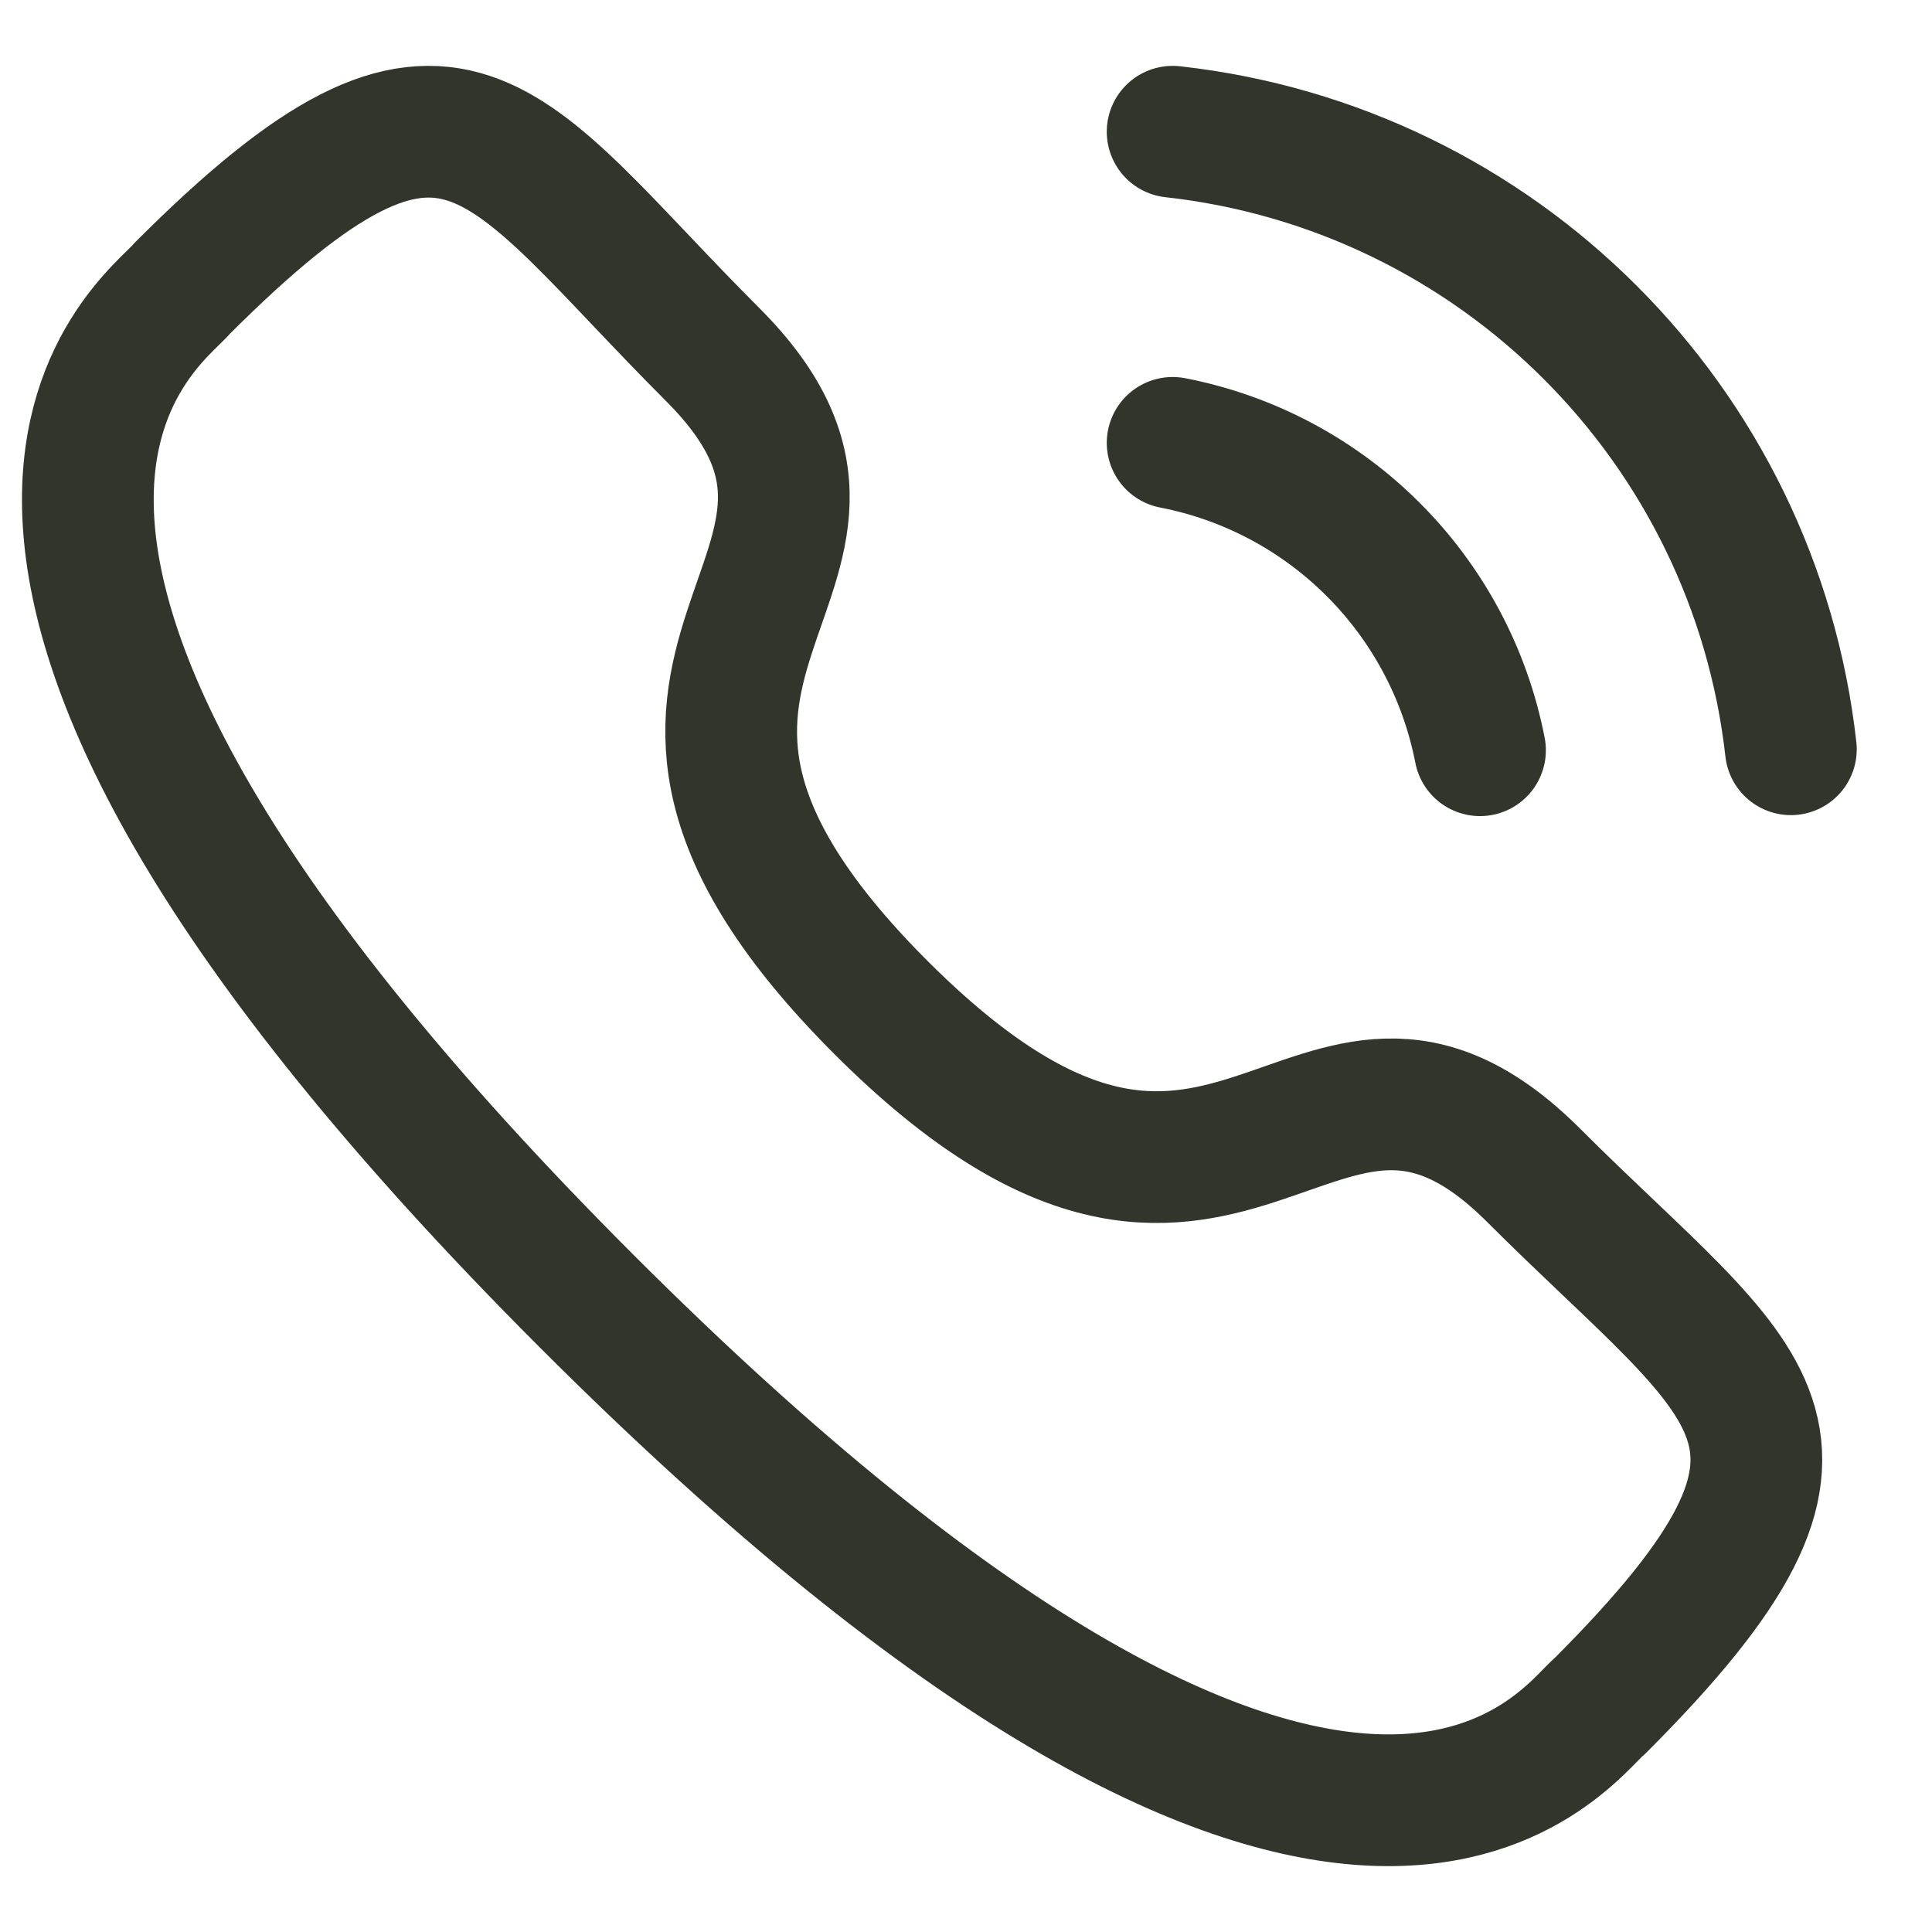
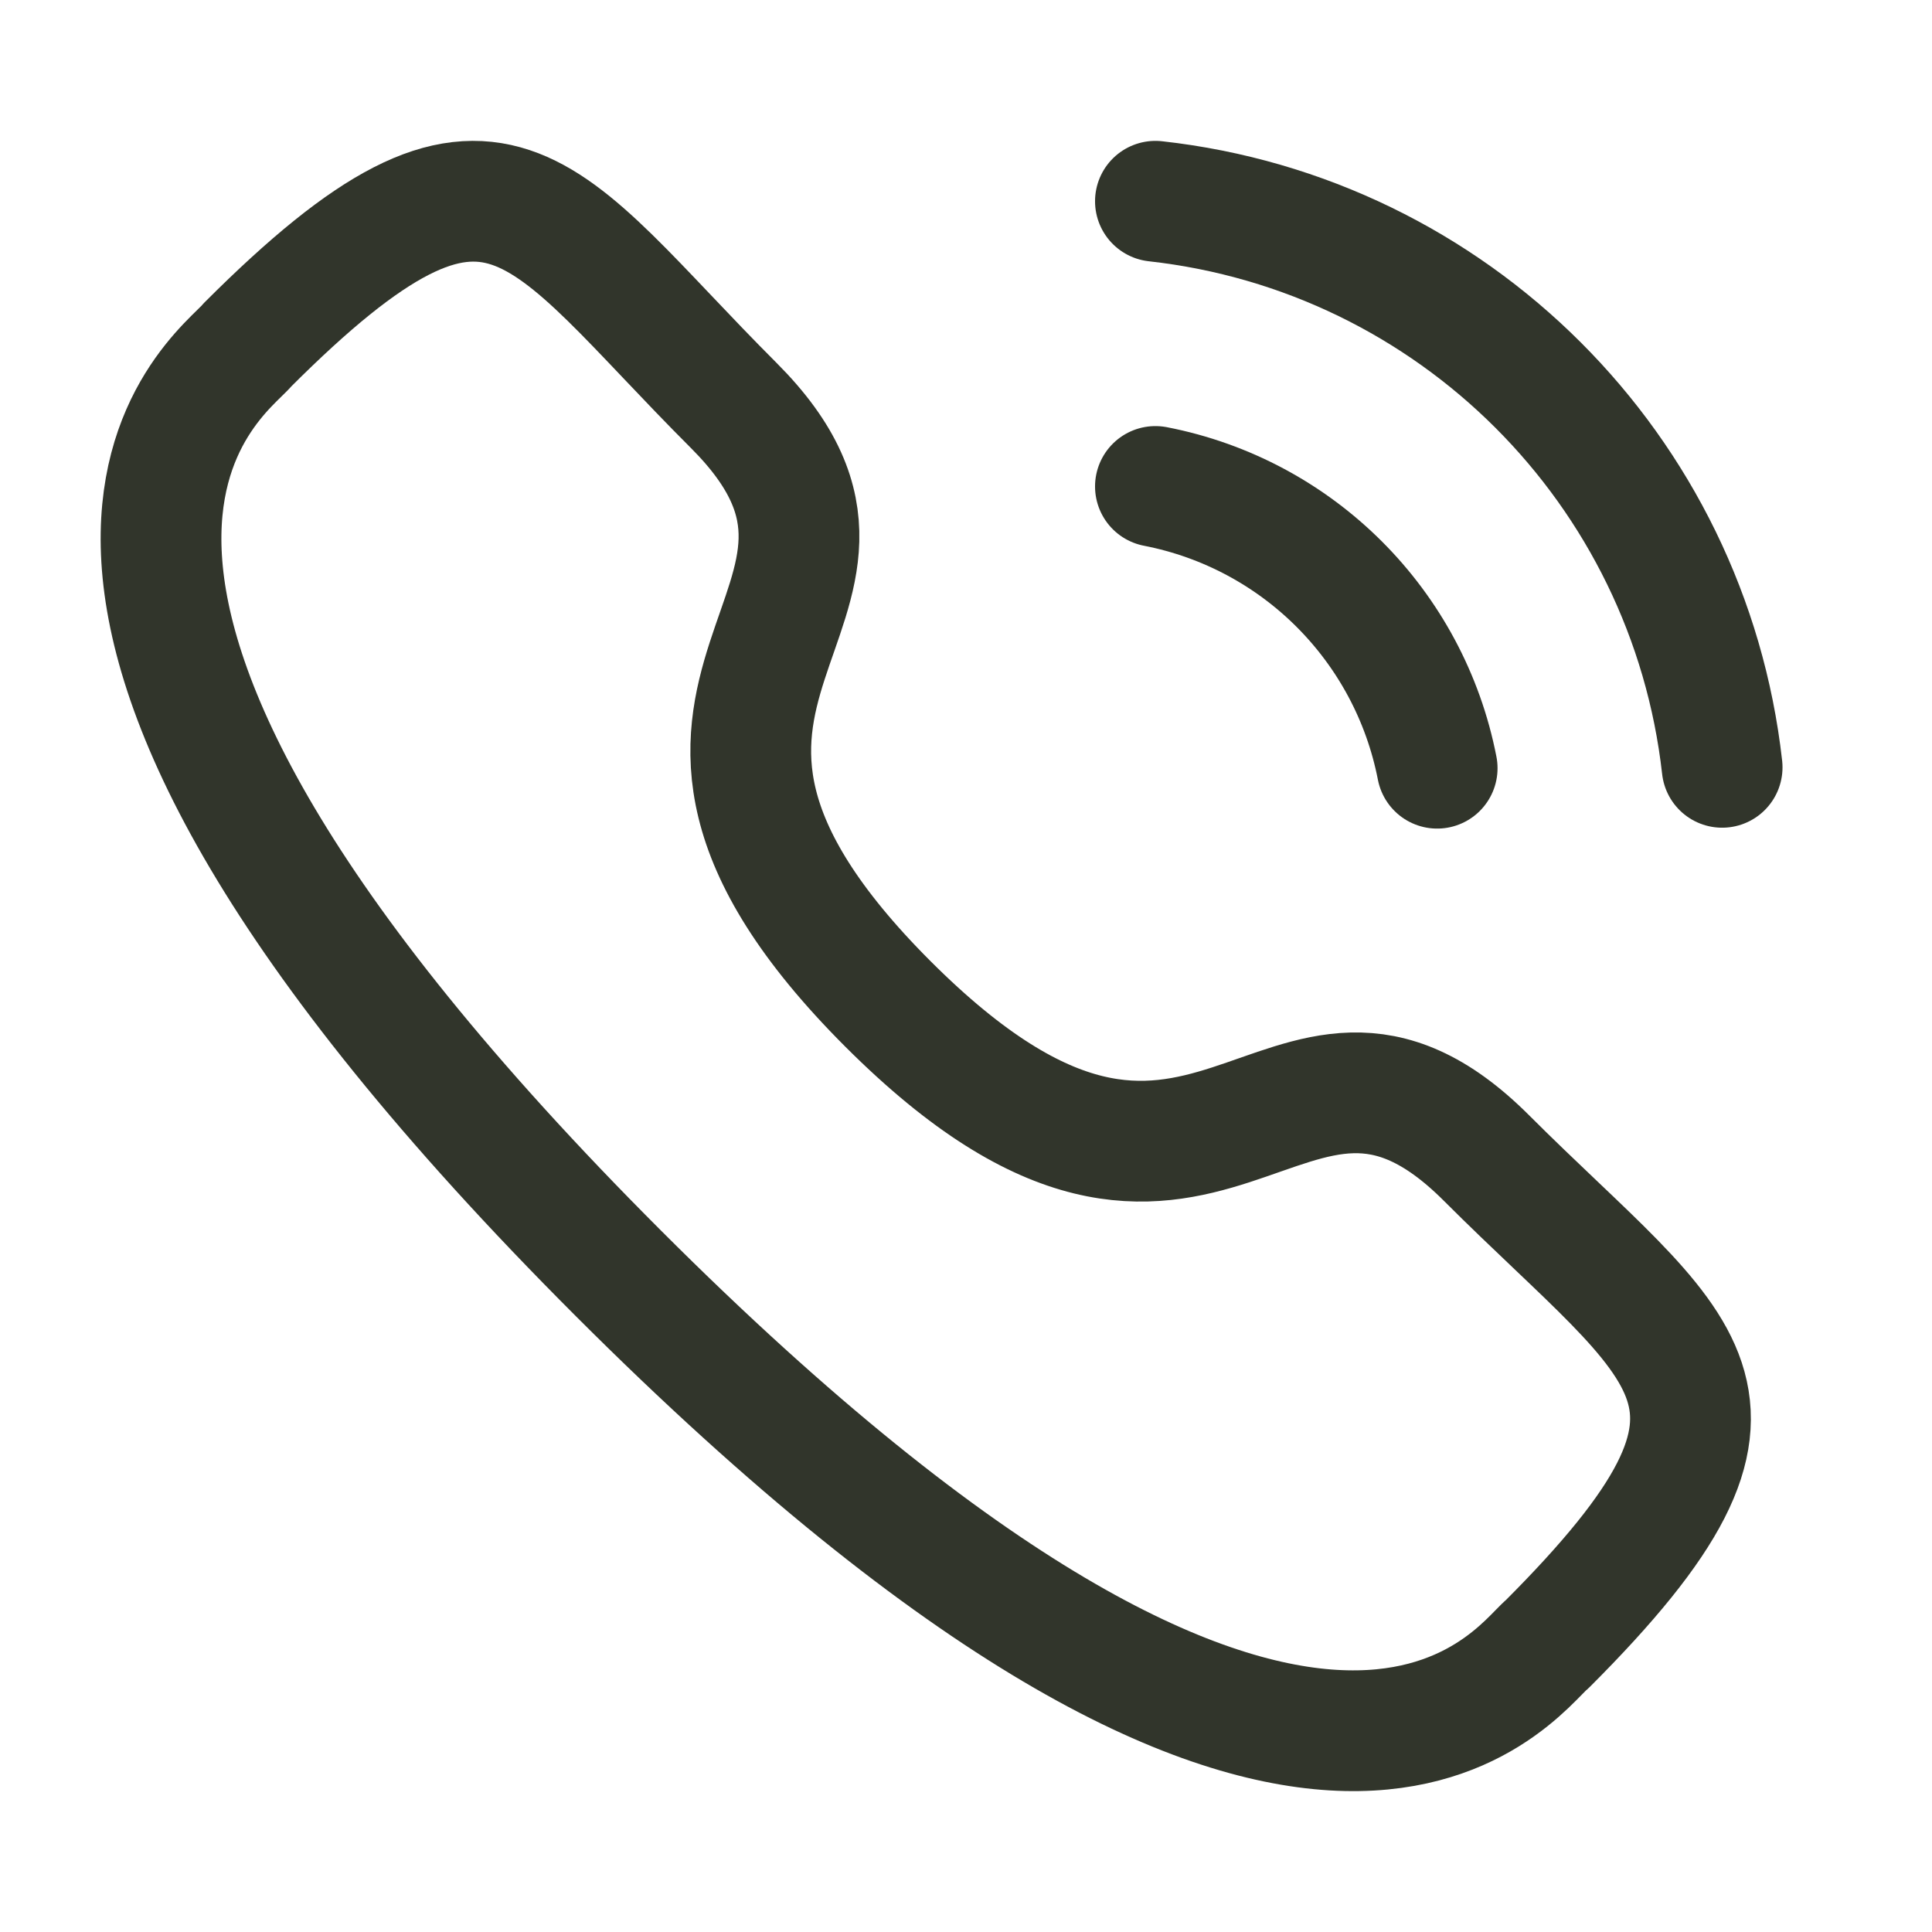
- <svg xmlns="http://www.w3.org/2000/svg" width="22" height="22" viewBox="0 0 22 22" fill="none">
-   <path d="M13.353 1.5C17.054 1.911 19.978 4.831 20.393 8.532" stroke="#31352B" stroke-width="1.5" stroke-linecap="round" stroke-linejoin="round" />
-   <path d="M13.353 5.043C15.124 5.387 16.508 6.772 16.853 8.543" stroke="#31352B" stroke-width="1.5" stroke-linecap="round" stroke-linejoin="round" />
-   <path fill-rule="evenodd" clip-rule="evenodd" d="M10.031 11.472C14.021 15.46 14.925 10.847 17.465 13.385C19.914 15.833 21.322 16.323 18.219 19.425C17.83 19.737 15.361 23.494 6.684 14.82C-1.993 6.144 1.762 3.672 2.074 3.284C5.184 0.174 5.667 1.589 8.115 4.037C10.654 6.577 6.043 7.484 10.031 11.472Z" stroke="#31352B" stroke-width="1.5" stroke-linecap="round" stroke-linejoin="round" />
+ <svg xmlns="http://www.w3.org/2000/svg" width="24" height="24" viewBox="0 0 24 24" fill="none">
+   <g id="Iconly/Light/Calling">
+     <g id="Calling">
+       <path id="Stroke 1" d="M14.353 2.5C18.054 2.911 20.978 5.831 21.393 9.532" stroke="#31352B" stroke-width="1.5" stroke-linecap="round" stroke-linejoin="round" />
+       <path id="Stroke 3" d="M14.353 6.043C16.124 6.387 17.508 7.772 17.853 9.543" stroke="#31352B" stroke-width="1.5" stroke-linecap="round" stroke-linejoin="round" />
+       <path id="Stroke 5" fill-rule="evenodd" clip-rule="evenodd" d="M11.031 12.472C15.021 16.46 15.925 11.847 18.465 14.385C20.914 16.833 22.322 17.323 19.219 20.425C18.83 20.737 16.361 24.494 7.684 15.82C-0.993 7.144 2.762 4.672 3.074 4.284C6.184 1.174 6.667 2.589 9.115 5.037C11.654 7.577 7.043 8.484 11.031 12.472Z" stroke="#31352B" stroke-width="1.5" stroke-linecap="round" stroke-linejoin="round" />
+     </g>
+   </g>
</svg>
